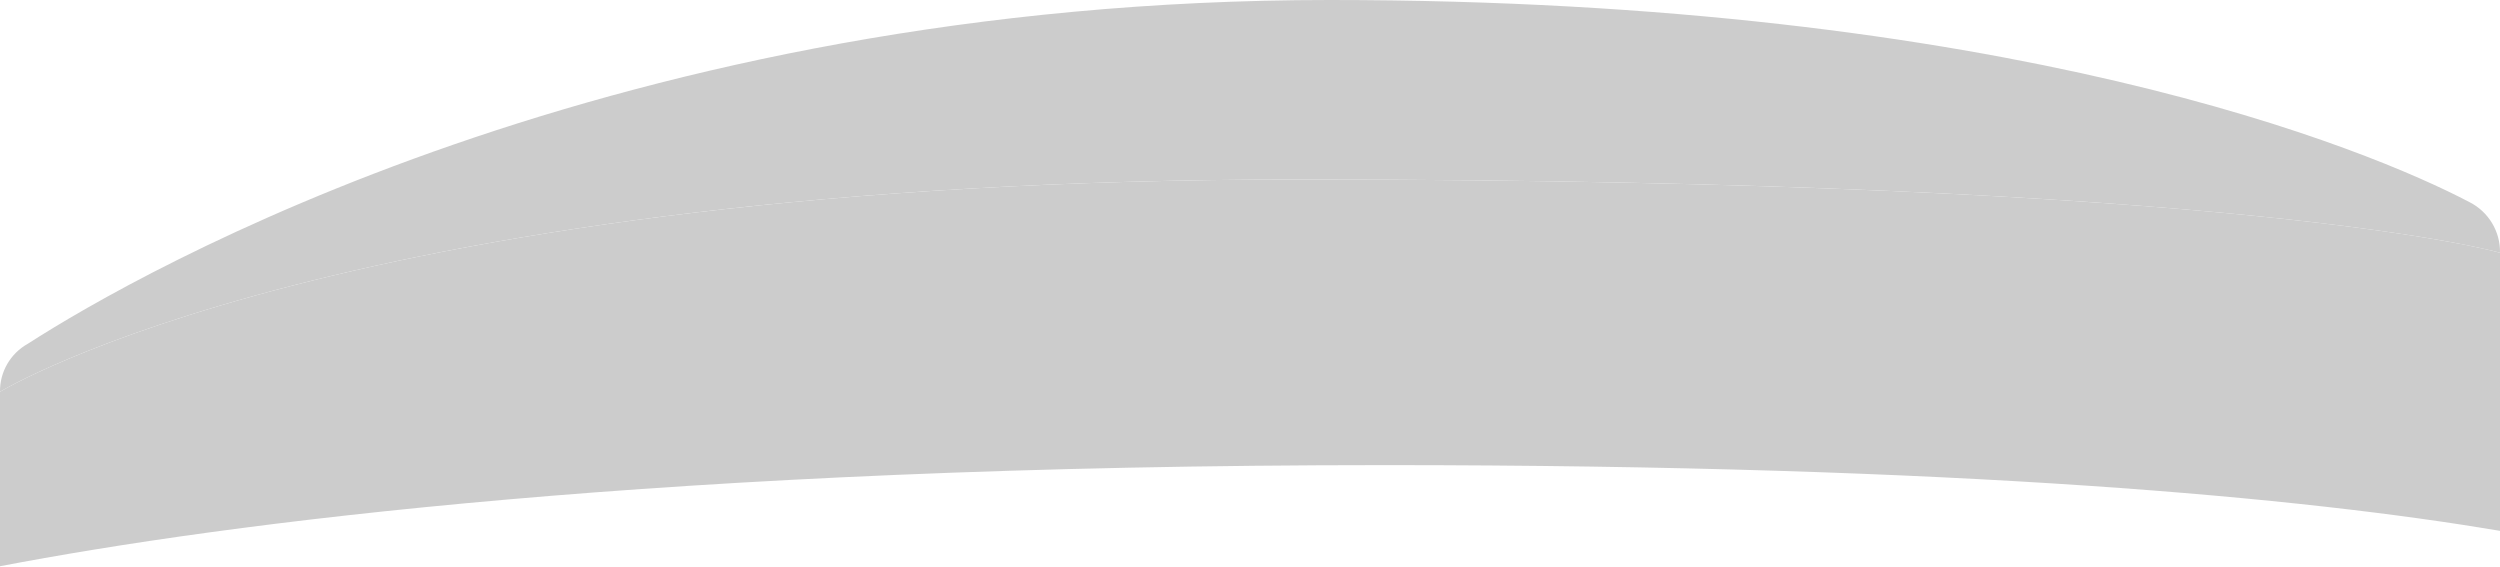
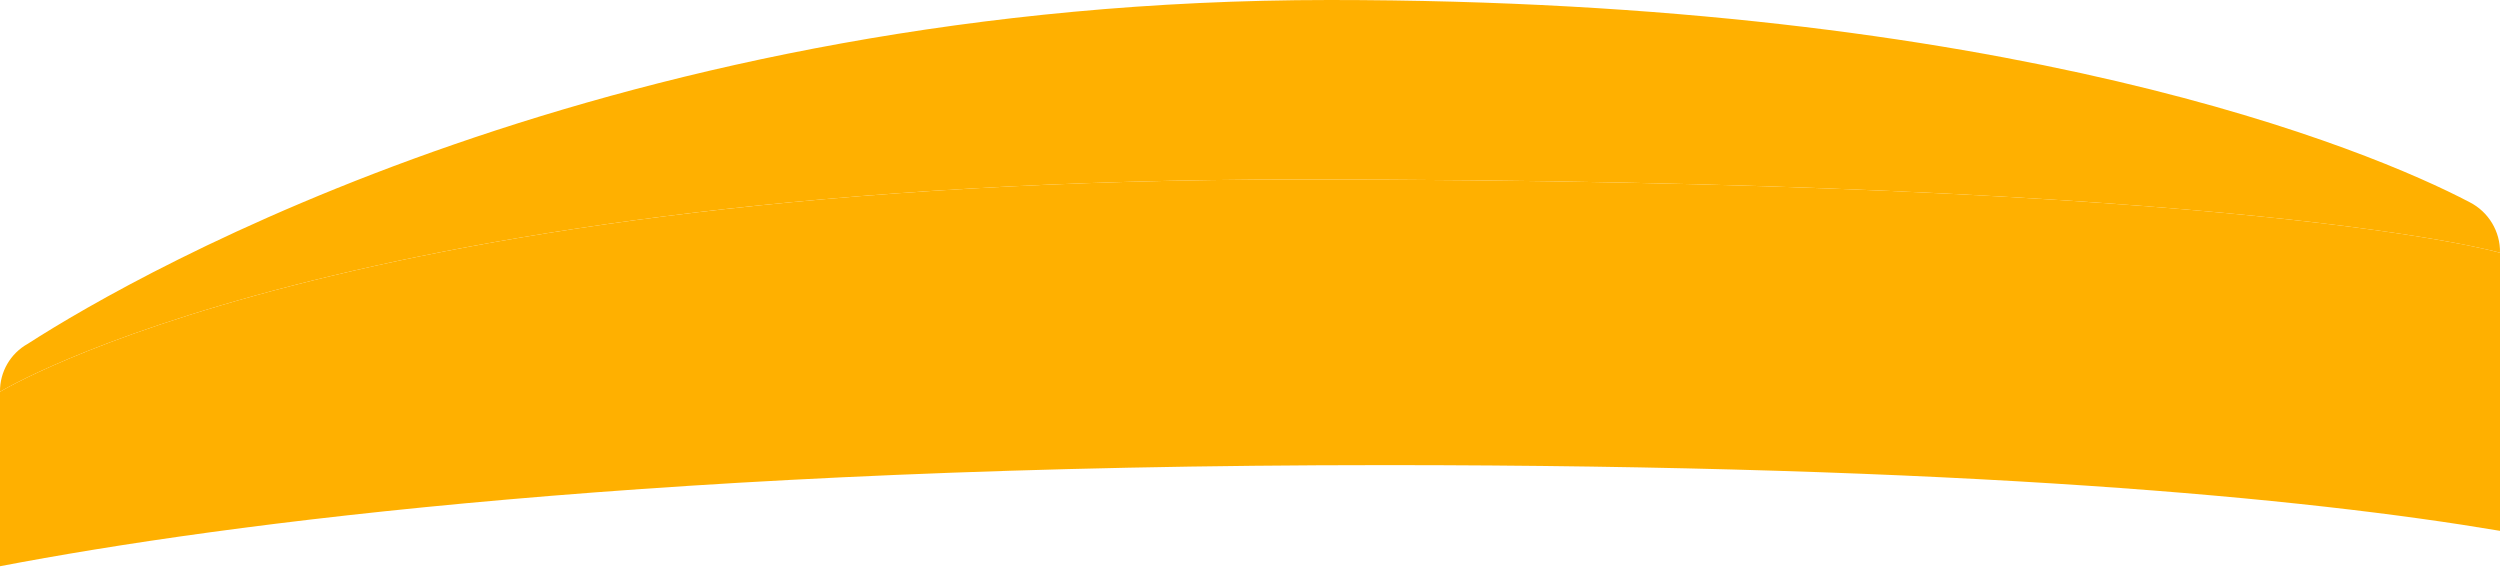
<svg xmlns="http://www.w3.org/2000/svg" id="Layer_1" data-name="Layer 1" width="98.9" height="22.4" viewBox="0 0 98.9 22.4" version="1.1">
  <defs id="defs1">
    <style id="style1">
      .cls-1 {
-         fill: #f5f5f5;
+         fill: #ff6a00;
      }

      .cls-2 {
-         fill: #ededed;
+         fill: #ff1900;
      }
    </style>
  </defs>
  <g id="g2">
-     <path class="cls-1" d="M0,15.5a2.14,2.14,0,0,1,1.1-1.9C5.6,10.7,24.4,0,52.6,0,79.5,0,93.7,5.9,97.7,8a2.2,2.2,0,0,1,1.2,2S89.1,7.1,51.4,7.1,0,15.5,0,15.5Z" id="path1" style="fill:#cccccc;fill-opacity:1" />
-     <path class="cls-2" d="M0,22.4H0V15.5S13.7,7.1,51.4,7.1,98.9,10,98.9,10V21h0c-7.7-1.3-21.2-2.6-44.1-2.6C26.3,18.4,8.9,20.7,0,22.4Z" id="path2" style="fill:#cccccc;fill-opacity:1" />
+     <path class="cls-1" d="M0,15.5a2.14,2.14,0,0,1,1.1-1.9C5.6,10.7,24.4,0,52.6,0,79.5,0,93.7,5.9,97.7,8a2.2,2.2,0,0,1,1.2,2S89.1,7.1,51.4,7.1,0,15.5,0,15.5Z" id="path1" style="fill:#ffb000;fill-opacity:1" />
+     <path class="cls-2" d="M0,22.4H0V15.5S13.7,7.1,51.4,7.1,98.9,10,98.9,10V21h0c-7.7-1.3-21.2-2.6-44.1-2.6C26.3,18.4,8.9,20.7,0,22.4Z" id="path2" style="fill:#ffb000;fill-opacity:1" />
  </g>
</svg>
